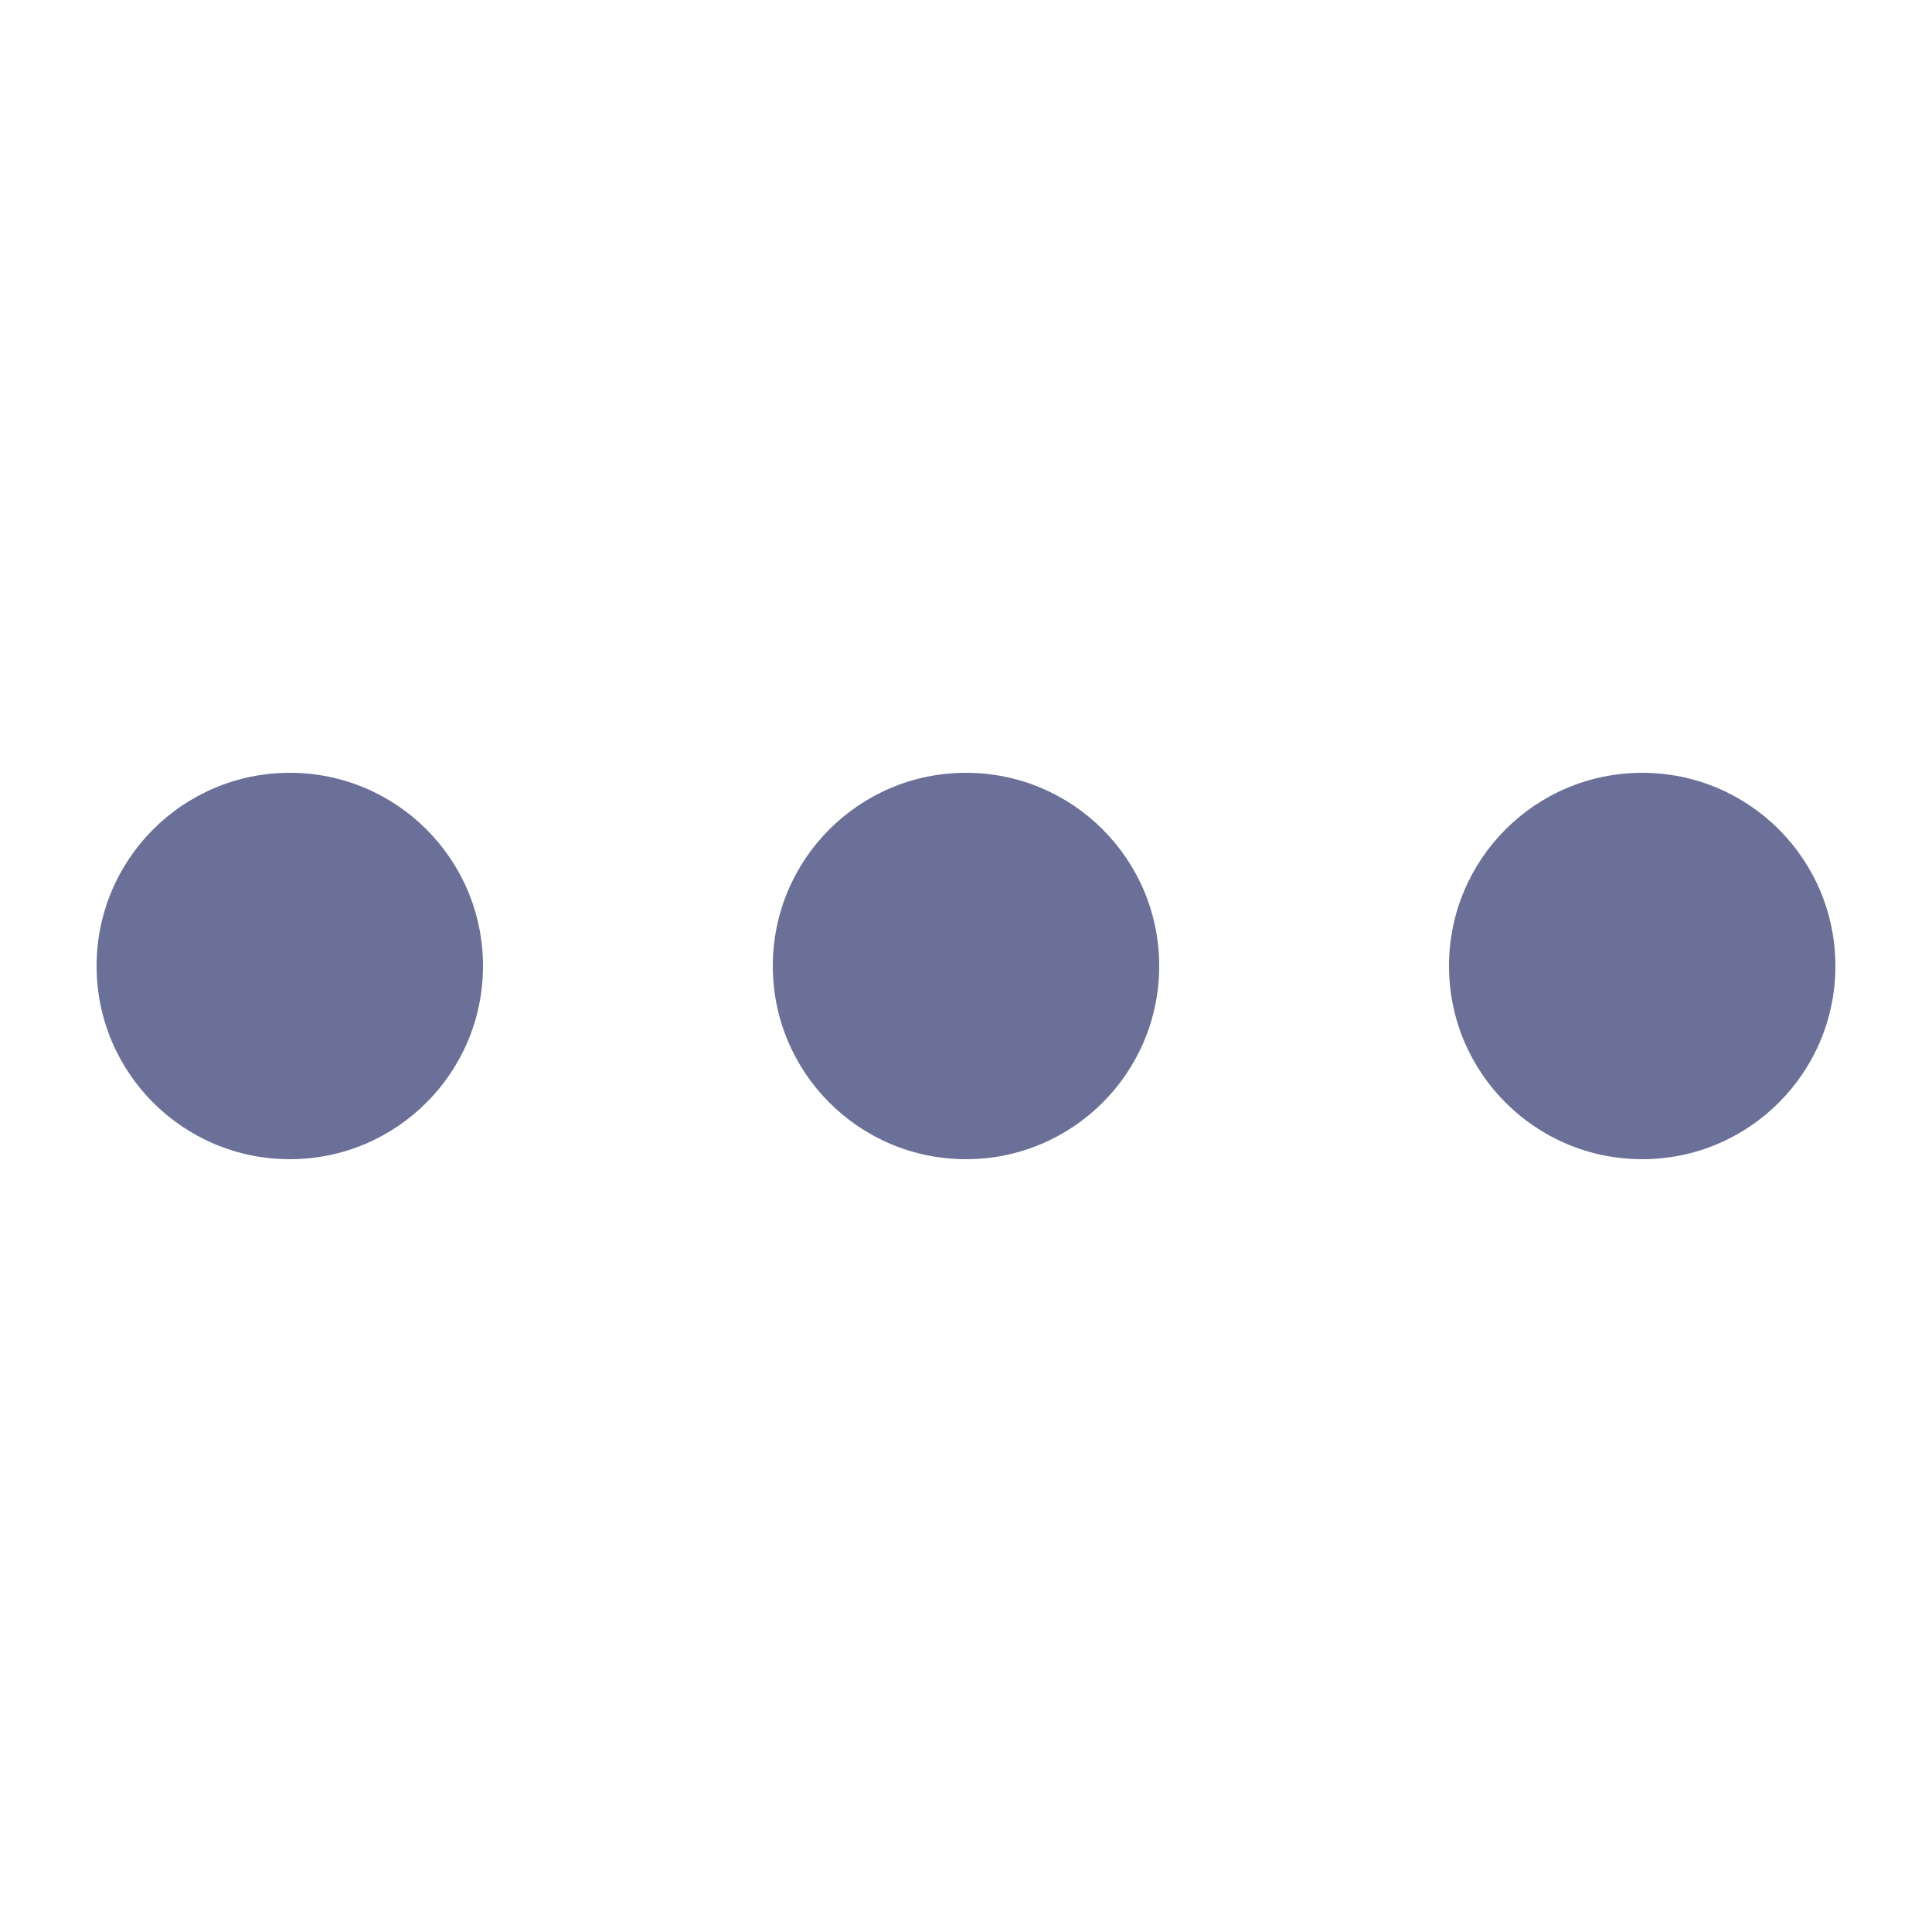
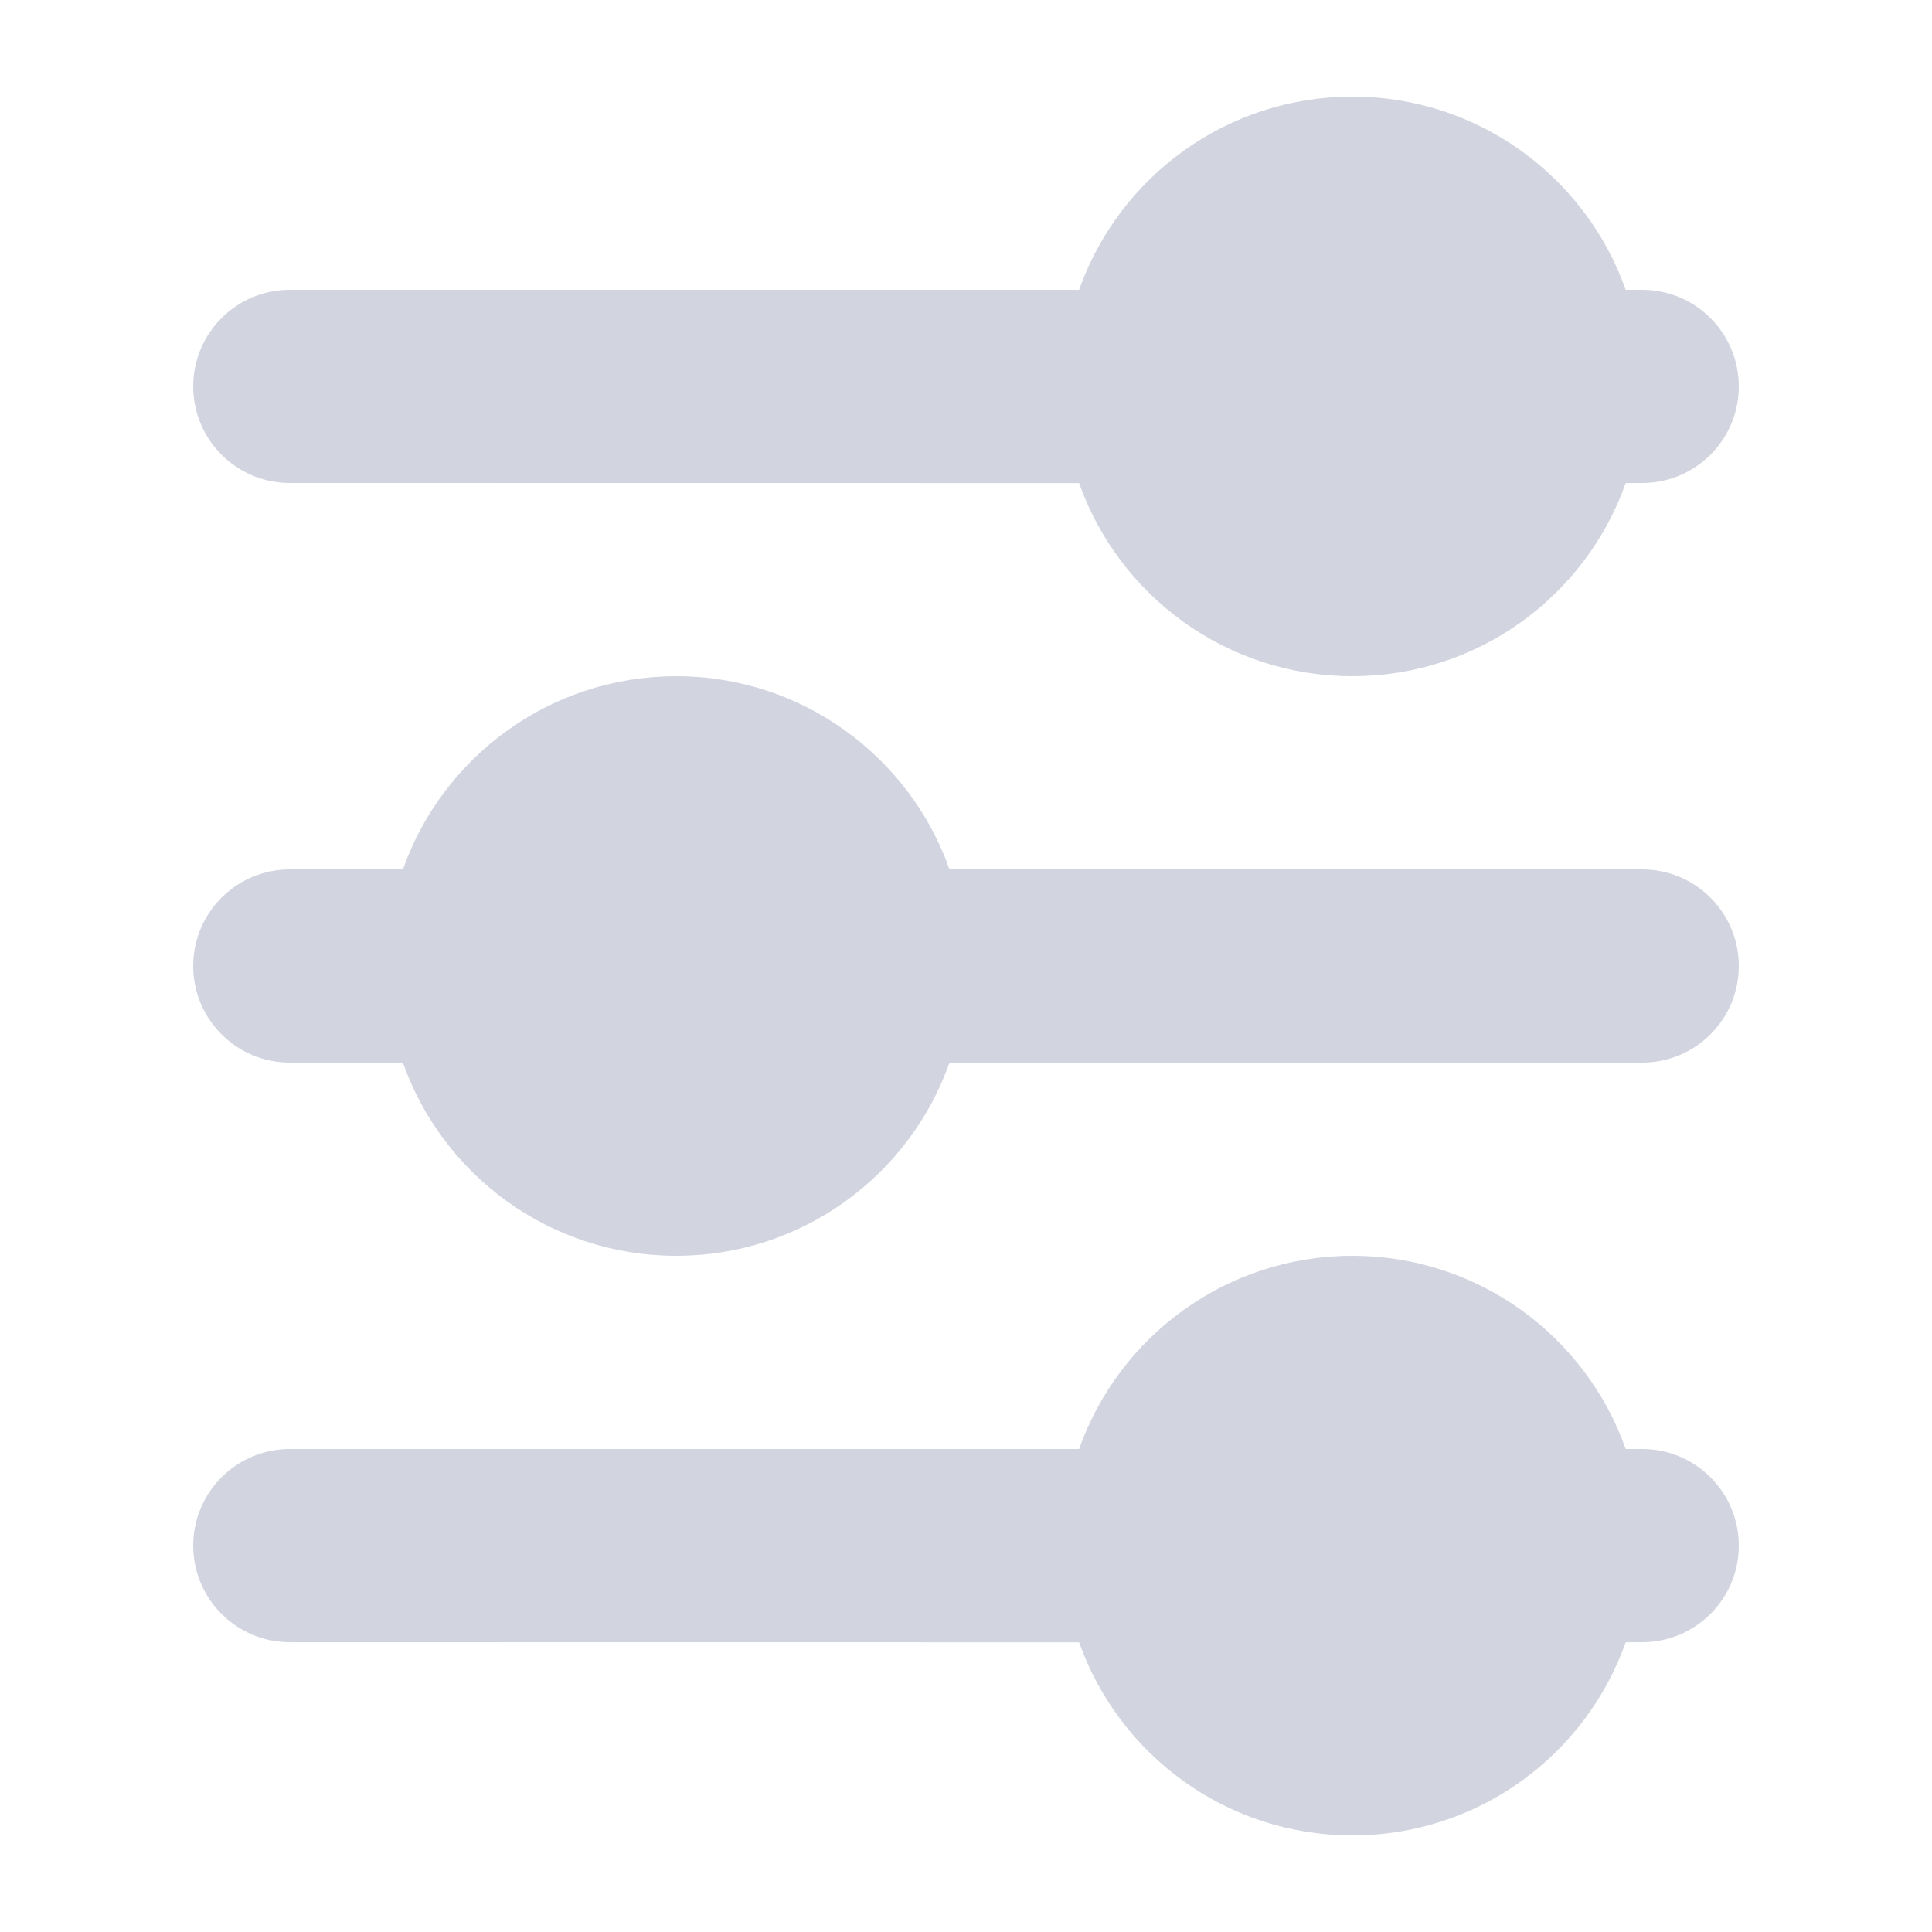
<svg xmlns="http://www.w3.org/2000/svg" width="20px" height="20px" viewBox="0 0 20 20" version="1.1">
-   <g id="🎨-Styleguide" stroke="none" stroke-width="1" fill="none" fill-rule="evenodd">
-     <g id="00-01-Styleguide" transform="translate(-663, -5085)" fill="#6A7098">
-       <g id="Icon" transform="translate(663, 5085)">
-         <path d="M3,8 C4.105,8 5,8.895 5,10 C5,11.105 4.105,12 3,12 C1.895,12 1,11.105 1,10 C1,8.895 1.895,8 3,8 Z M10,8 C11.105,8 12,8.895 12,10 C12,11.105 11.105,12 10,12 C8.895,12 8,11.105 8,10 C8,8.895 8.895,8 10,8 Z M17,8 C18.105,8 19,8.895 19,10 C19,11.105 18.105,12 17,12 C15.895,12 15,11.105 15,10 C15,8.895 15.895,8 17,8 Z" id="🍎-Color" />
+   <g id="🖥-Wireframe-V3" stroke="none" stroke-width="1" fill="none" fill-rule="evenodd">
+     <g id="07-08-New-Product-Price-list" transform="translate(-1329, -339)">
+       <rect fill="" x="0" y="0" width="1440" height="745" />
+       <g id="Options" transform="translate(1319, 289)">
+         <g id="Tables/Cell" transform="translate(0, 40)">
+           <rect id="Background" fill="" x="0" y="0" width="40" height="40" />
+           <g id="Icons/Options" transform="translate(10, 10)" fill="#D2D4E0">
+             <path d="M14,13 C15.306,13 16.418,13.835 16.829,15 L17,15 C17.552,15 18,15.448 18,16 C18,16.552 17.552,17 17,17 L16.829,17.001 C16.417,18.166 15.306,19 14,19 C12.694,19 11.583,18.166 11.171,17.001 L3,17 C2.448,17 2,16.552 2,16 C2,15.448 2.448,15 3,15 L11.171,15 C11.582,13.835 12.694,13 14,13 Z M7,7 C8.306,7 9.418,7.835 9.829,9 L17,9 C17.552,9 18,9.448 18,10 C18,10.552 17.552,11 17,11 L9.829,11.001 C9.417,12.166 8.306,13 7,13 C5.694,13 4.583,12.166 4.171,11.001 L3,11 C2.448,11 2,10.552 2,10 C2,9.448 2.448,9 3,9 L4.171,9 C4.582,7.835 5.694,7 7,7 Z M14,1 C15.306,1 16.418,1.835 16.829,3 L17,3 C17.552,3 18,3.448 18,4 C18,4.552 17.552,5 17,5 L16.829,5.001 C16.417,6.166 15.306,7 14,7 C12.694,7 11.583,6.166 11.171,5.001 L3,5 C2.448,5 2,4.552 2,4 C2,3.448 2.448,3 3,3 L11.171,3 C11.582,1.835 12.694,1 14,1 Z" id="🍎-Color" />
+           </g>
+         </g>
      </g>
    </g>
  </g>
</svg>
